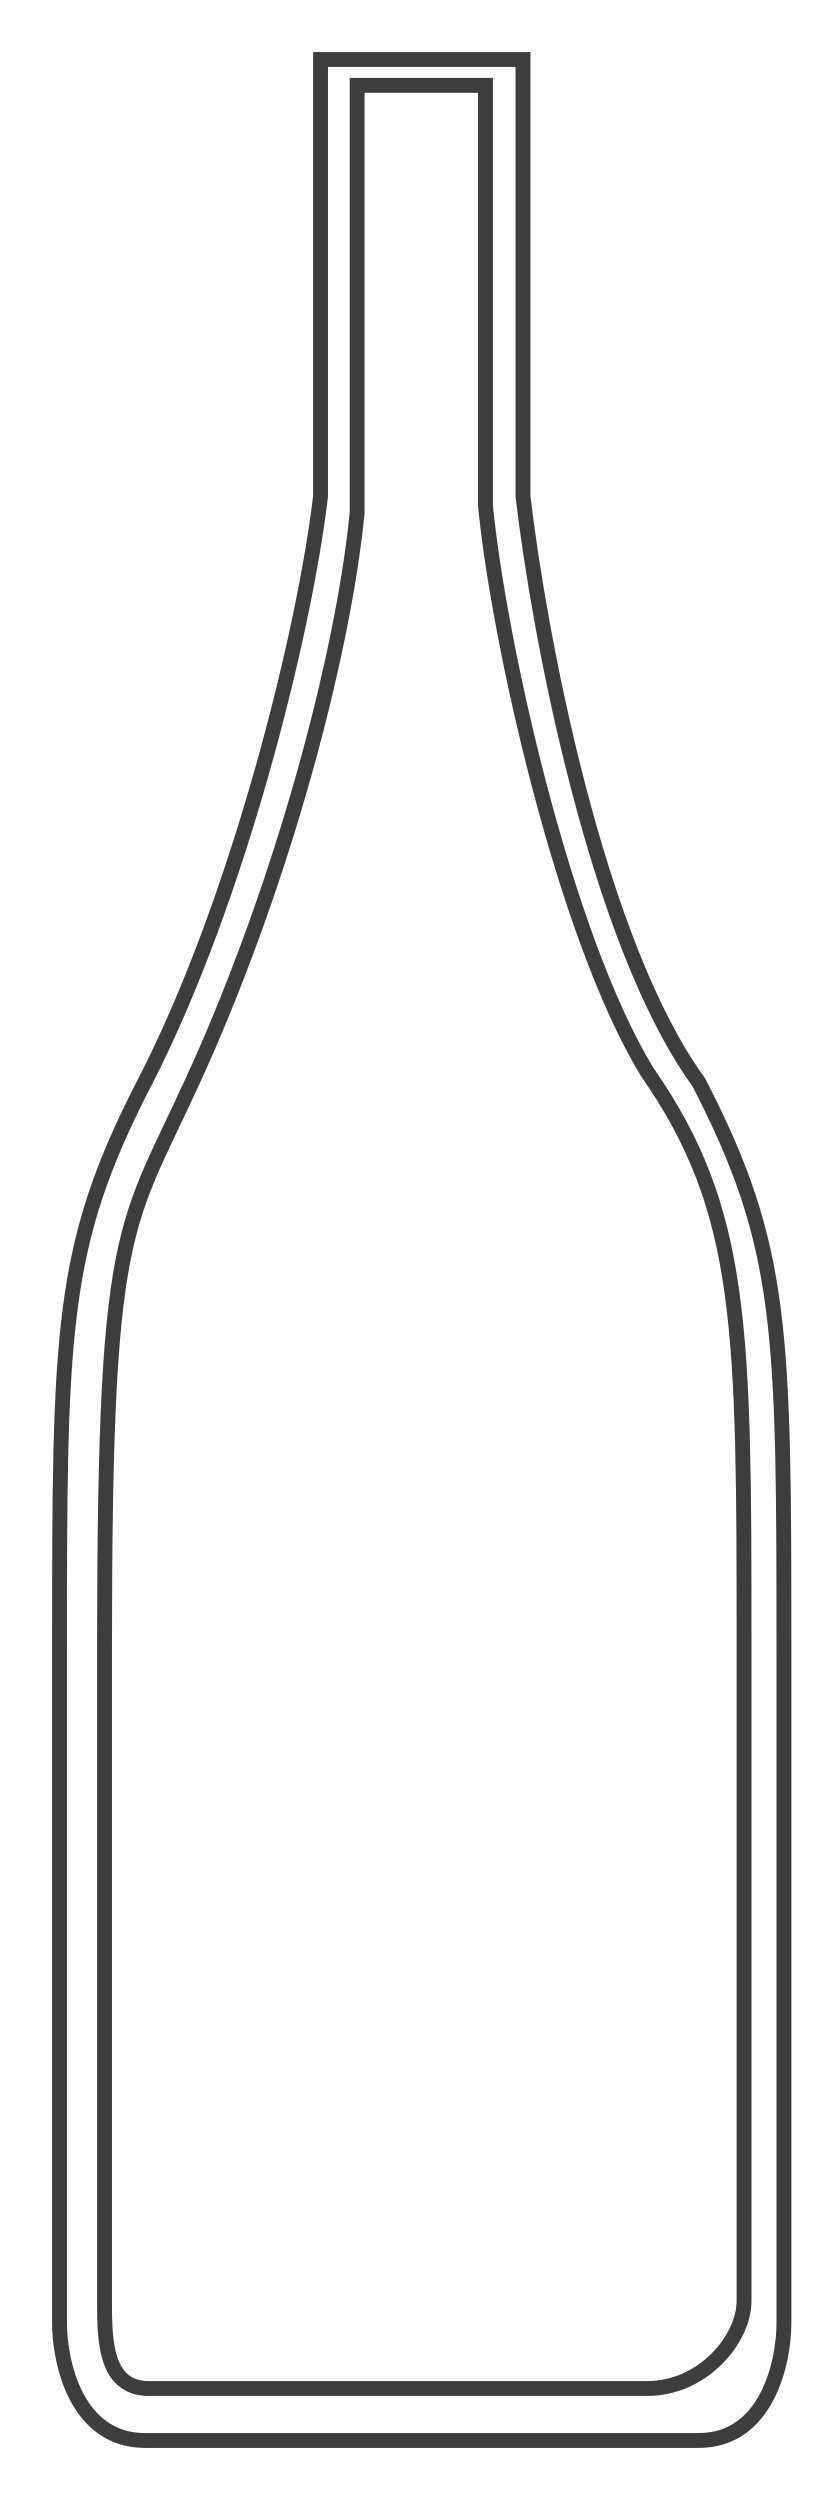
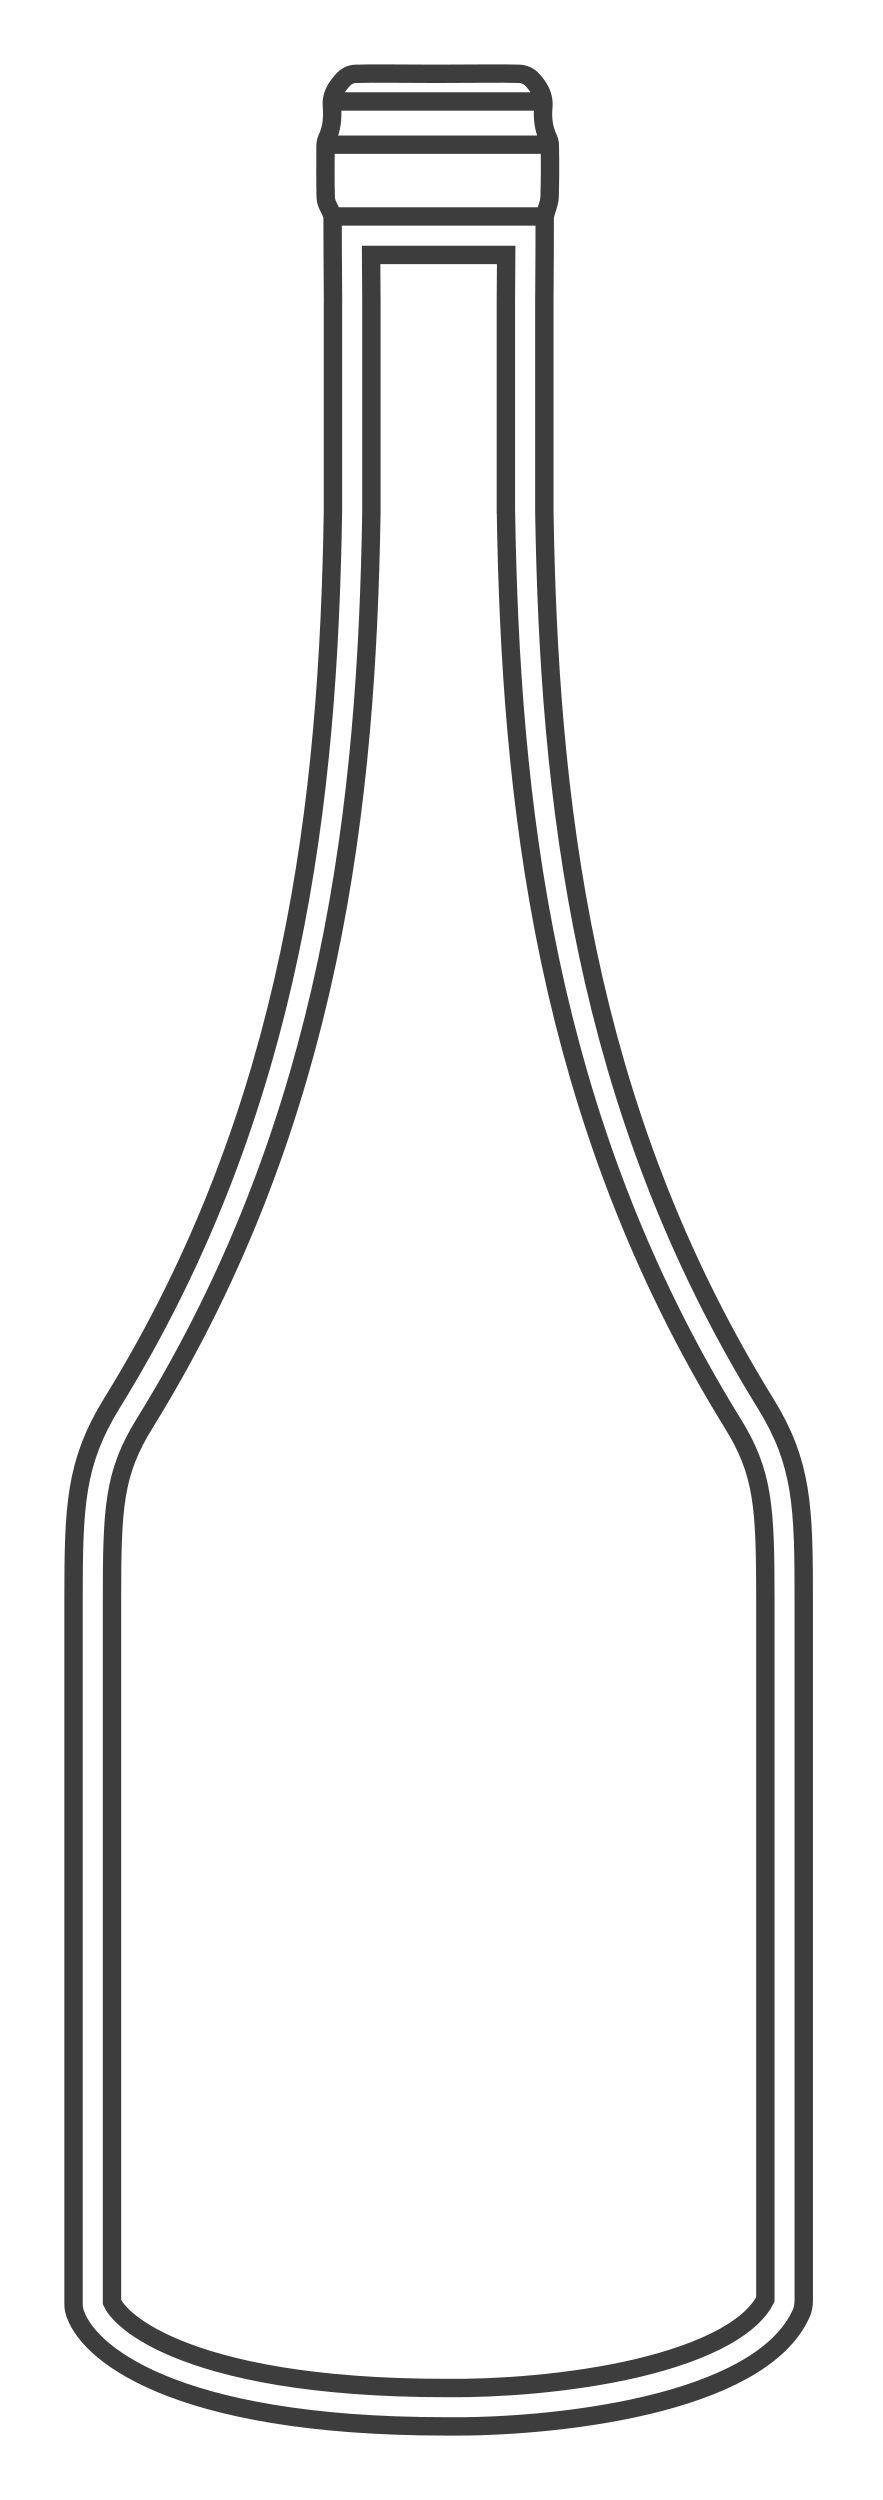
- <svg xmlns="http://www.w3.org/2000/svg" width="14" height="42" viewBox="0 0 14 42" fill="none">
-   <path d="M8.786 8.338V1H5.385V8.338C5.116 10.635 3.993 15.156 2.432 18.181C1 20.955 1 22.333 1 27.846V39.031C1 39.688 1.286 41 2.432 41H11.739C12.884 41 13.17 39.688 13.17 39.031V27.846C13.17 22.333 13.17 20.955 11.739 18.181C10.02 15.819 9.054 10.635 8.786 8.338Z" stroke="#3D3D3D" stroke-width="0.25" />
-   <path d="M8.156 8.5V1.434H6V8.615C5.78 10.863 4.865 14.411 3.497 17.576C2.13 20.74 1.756 20.017 1.756 27.707V38.655V38.655C1.757 39.297 1.757 40.127 2.501 40.127H10.873C11.811 40.127 12.5 39.297 12.5 38.655V27.707C12.5 22.313 12.5 20.342 10.873 18.01C9.465 15.697 8.376 10.748 8.156 8.5Z" stroke="#3D3D3D" stroke-width="0.25" />
+ <svg xmlns="http://www.w3.org/2000/svg" width="12" height="34" viewBox="0 0 12 34" fill="none">
+   <path d="M7.408 2.944C7.427 2.856 7.47 2.771 7.474 2.687C7.482 2.461 7.482 2.232 7.478 2.006C7.478 1.966 7.478 1.926 7.459 1.889C7.39 1.748 7.375 1.599 7.39 1.45C7.402 1.298 7.333 1.193 7.246 1.092C7.196 1.036 7.135 1.008 7.063 1.004C6.861 0.996 6.338 1.004 5.93 1.004C5.519 1.004 5.044 0.996 4.842 1.004C4.77 1.004 4.709 1.036 4.659 1.092C4.571 1.193 4.499 1.298 4.514 1.45C4.526 1.599 4.514 1.752 4.446 1.889C4.43 1.922 4.427 1.966 4.427 2.006C4.427 2.232 4.423 2.461 4.43 2.687C4.43 2.775 4.504 2.86 4.523 2.944M7.408 2.944H4.523M7.408 2.944C7.408 3.117 7.408 3.292 7.407 3.467C7.406 3.677 7.404 3.888 7.403 4.101C7.403 4.108 7.403 4.114 7.403 4.12V6.963C7.466 10.833 7.914 15.046 10.409 19.083C10.914 19.899 10.931 20.492 10.931 21.757L10.931 21.762V31.286C10.931 31.345 10.922 31.404 10.898 31.459C10.334 32.732 7.46 33.017 6.064 32.999C2.318 32.999 1.145 31.969 1.008 31.416C1.002 31.389 1 31.361 1 31.333V21.762L1 21.757C1.001 20.492 1.018 19.899 1.522 19.083C4.017 15.046 4.466 10.833 4.528 6.963V4.12C4.528 4.114 4.528 4.108 4.529 4.101C4.527 3.888 4.526 3.677 4.525 3.467C4.524 3.292 4.523 3.117 4.523 2.944M4.428 1.968H7.477M4.513 1.38H7.39M5.051 6.971L5.051 6.967L5.051 4.12L5.051 4.109L5.051 4.098C5.05 3.885 5.048 3.675 5.047 3.467H6.884C6.883 3.675 6.882 3.885 6.88 4.098L6.88 4.109L6.88 4.12V6.967L6.881 6.971C6.944 10.873 7.395 15.2 9.965 19.358C10.384 20.035 10.408 20.491 10.409 21.757L10.409 21.759L10.409 21.762V31.272C10.326 31.439 10.15 31.614 9.848 31.782C9.534 31.956 9.128 32.096 8.672 32.205C7.761 32.42 6.739 32.485 6.071 32.477L6.068 32.477H6.064C4.233 32.477 3.078 32.224 2.385 31.933C1.736 31.661 1.558 31.389 1.523 31.309L1.523 21.762L1.523 21.76L1.523 21.758C1.523 20.491 1.548 20.035 1.967 19.358C4.537 15.2 4.988 10.873 5.051 6.971Z" stroke="#3D3D3D" stroke-width="0.25" />
</svg>
